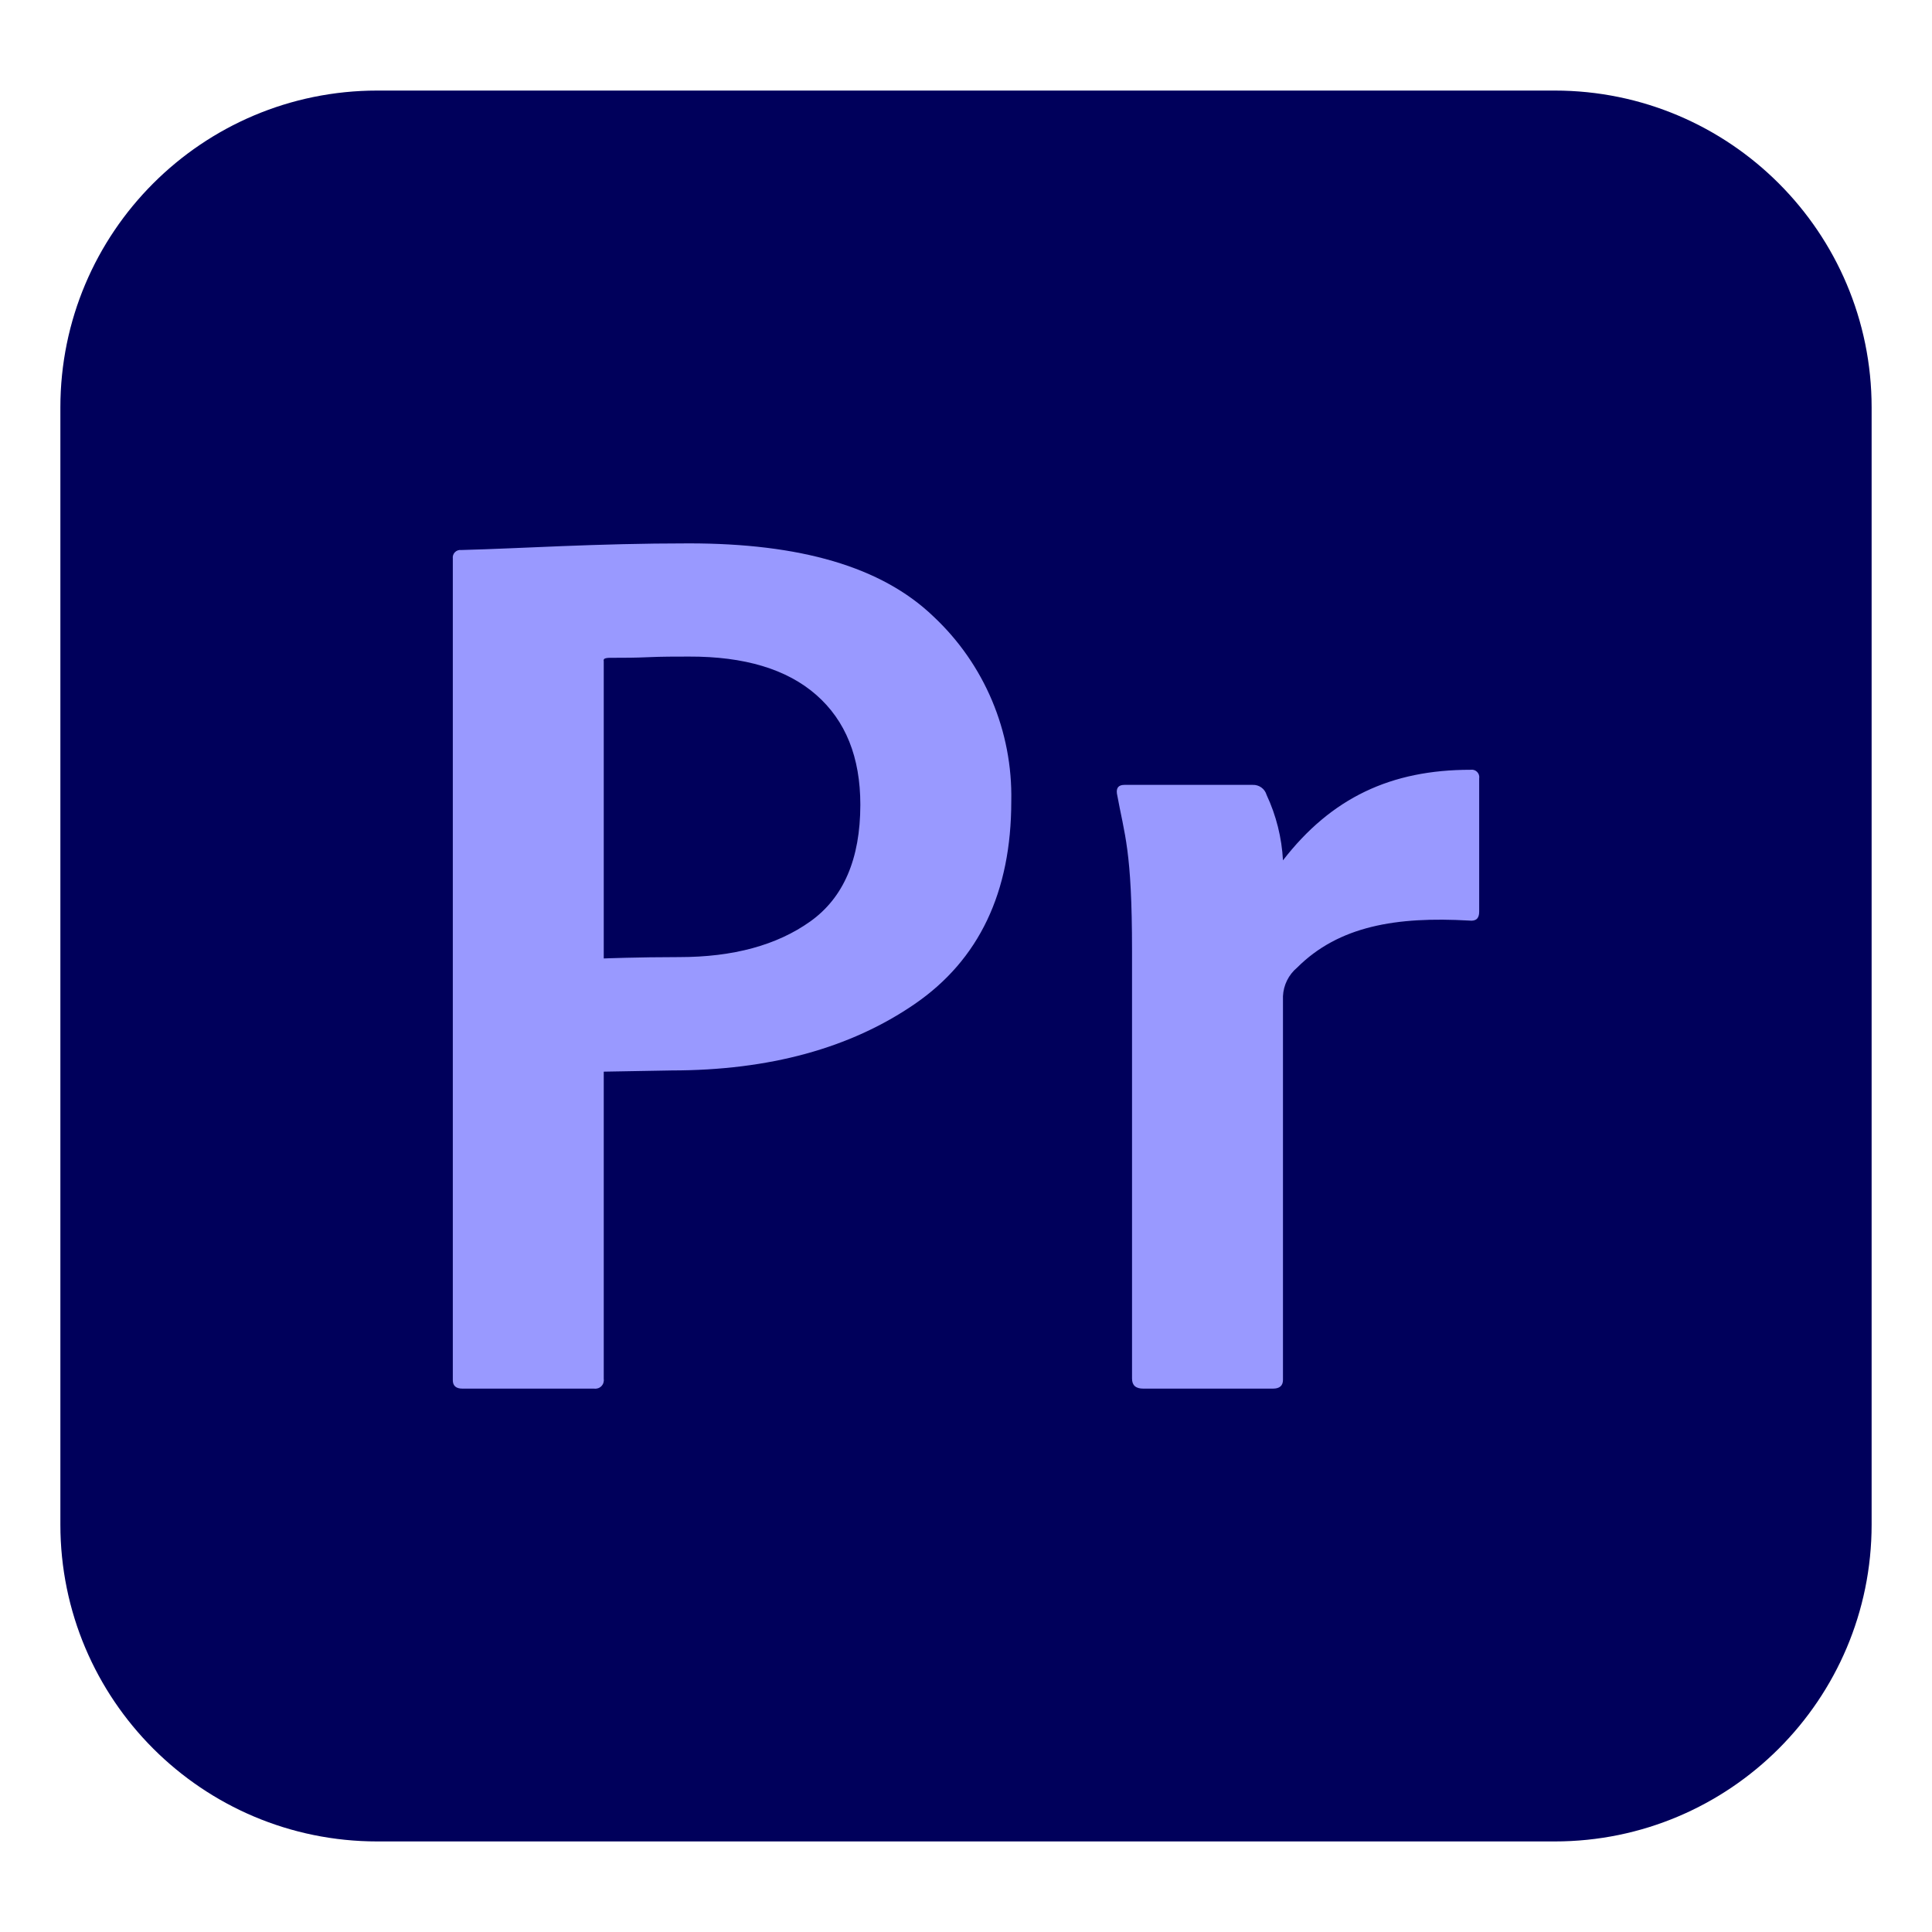
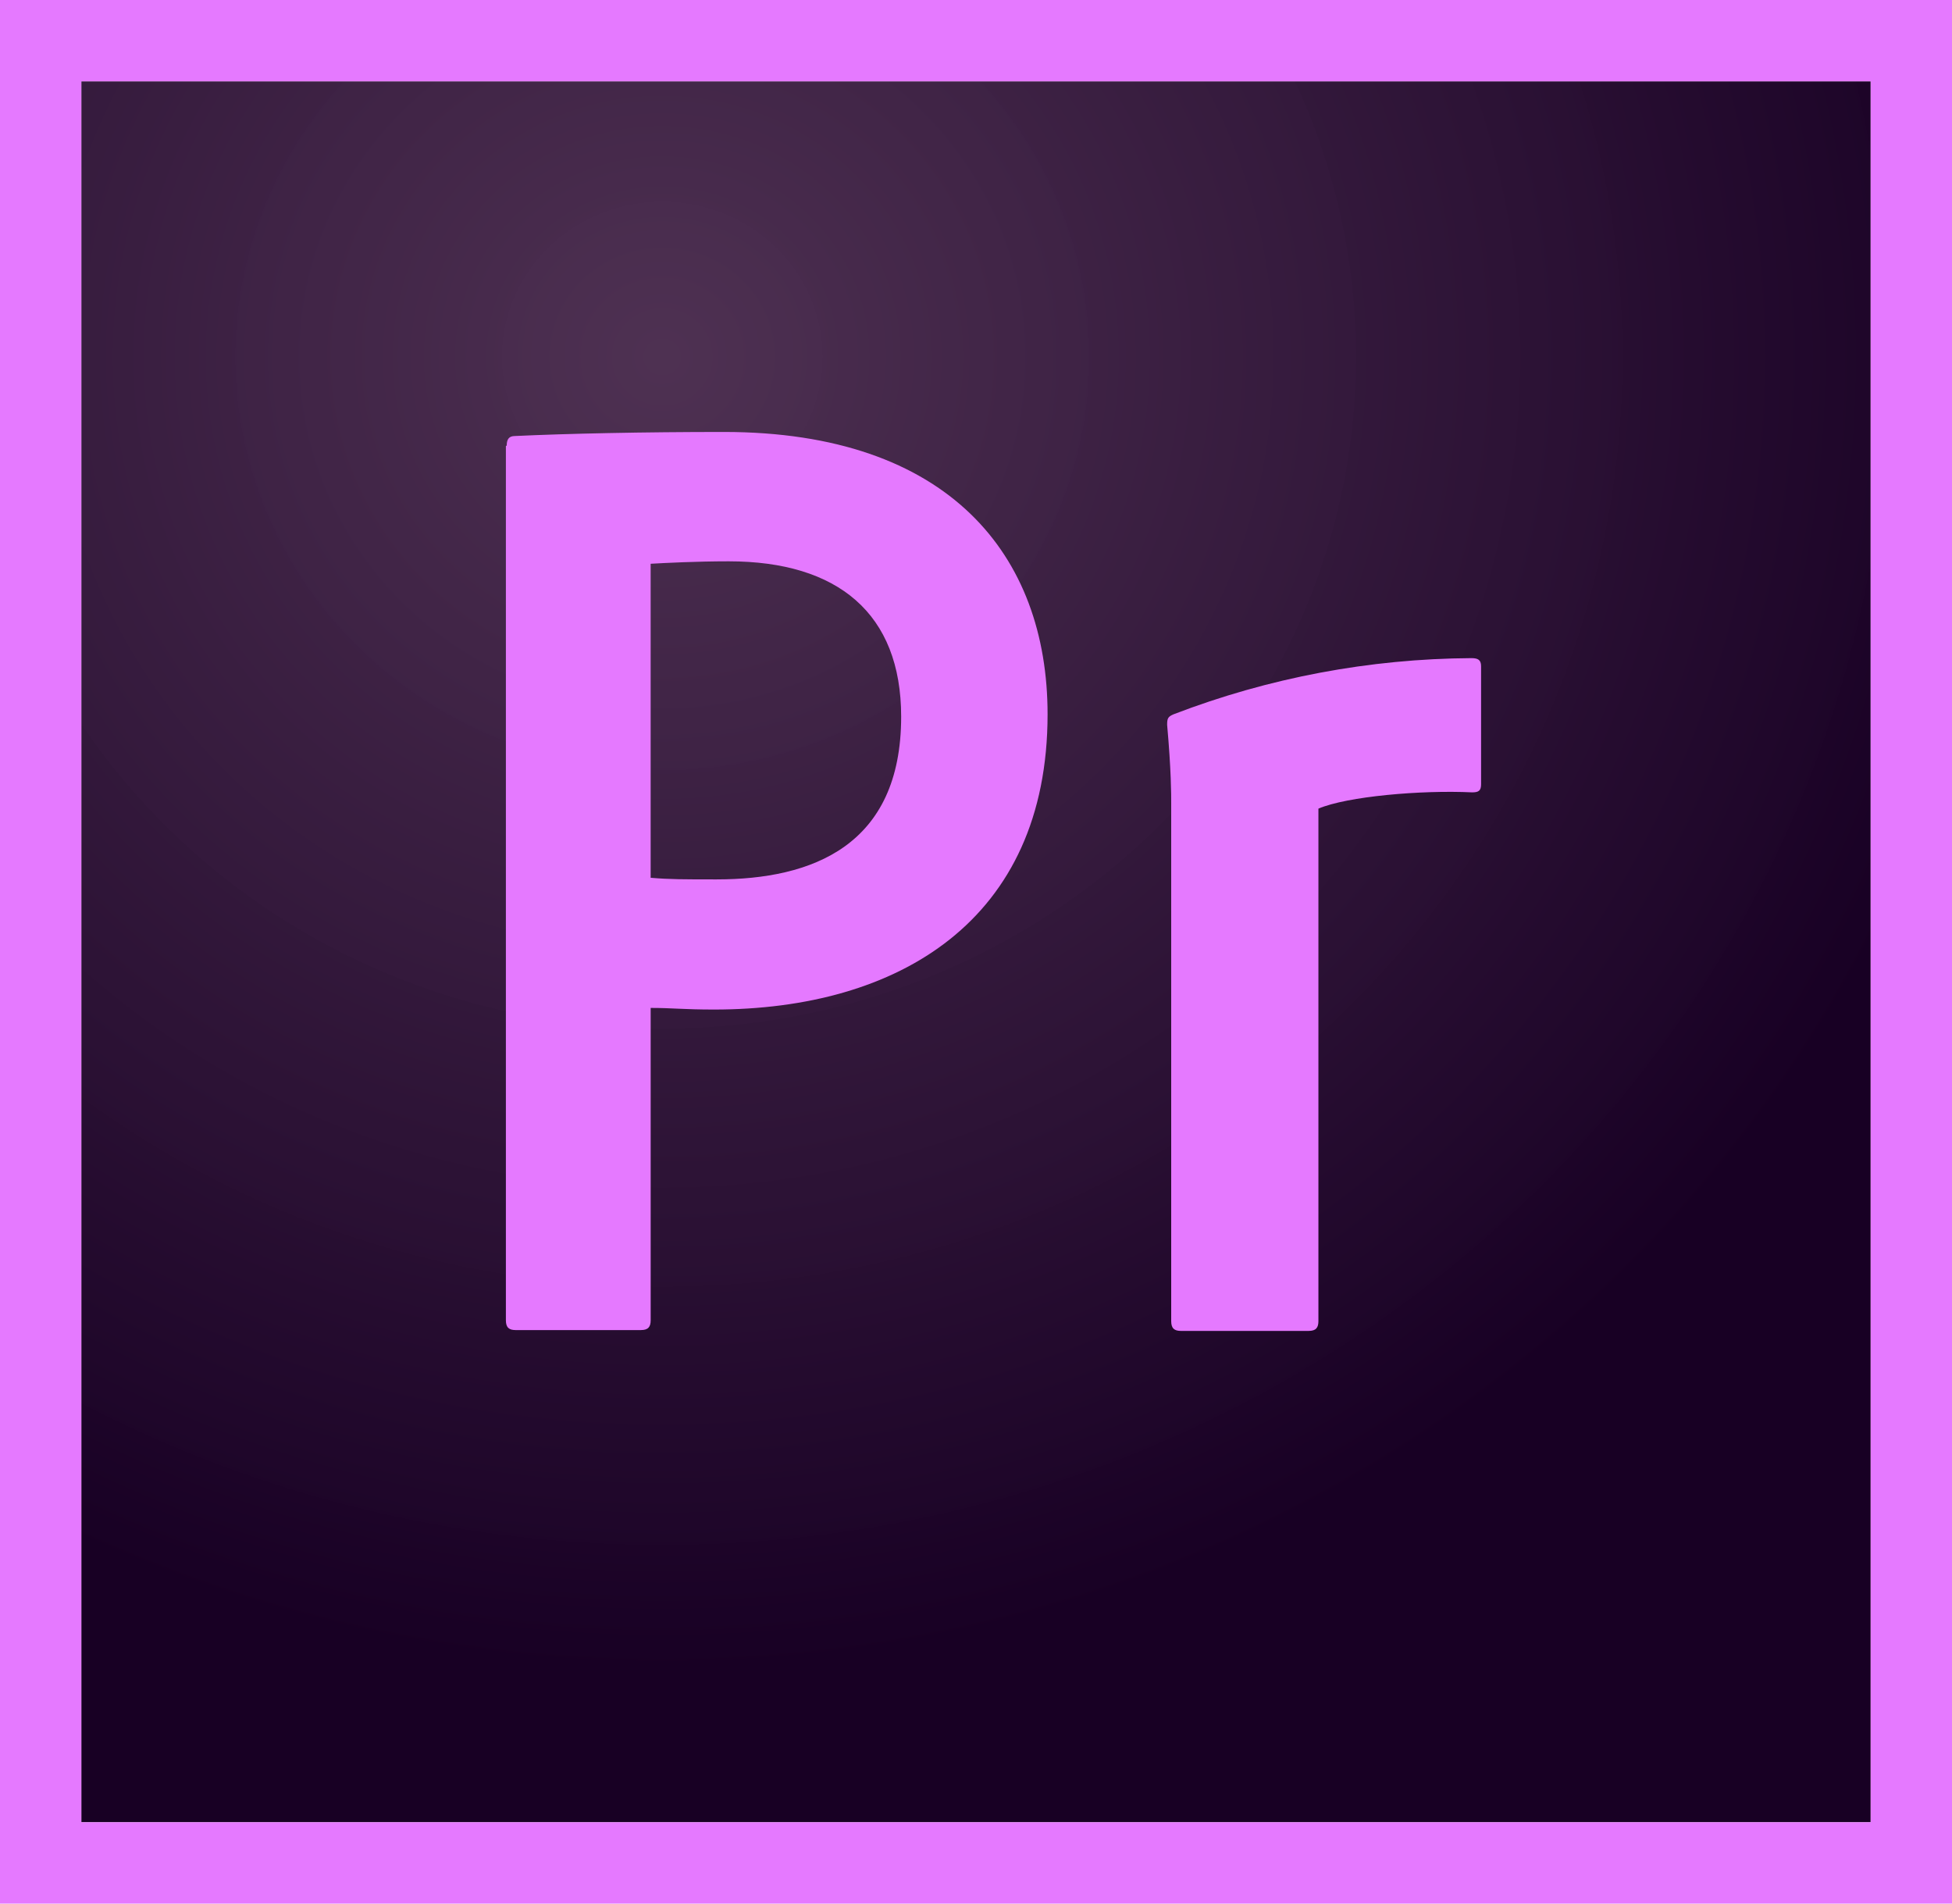
- <svg xmlns="http://www.w3.org/2000/svg" width="256" height="256" viewBox="0 0 256 256" id="adobe-premiere-pro">
+ <svg xmlns="http://www.w3.org/2000/svg" width="307.691" height="300" id="adobe-premiere-cc">
+   <defs>
+     <radialGradient id="a" cx="117.022" cy="207.973" r="220.369" gradientTransform="matrix(.973 0 0 .942 2.515 3.053)" gradientUnits="userSpaceOnUse">
+       <stop offset="0" stop-color="#4b2d4f" stop-opacity=".98" />
+       <stop offset="1" stop-color="#180024" />
+     </radialGradient>
+   </defs>
  <g>
-     <rect width="240" height="232" x="8" y="12" fill="#00005b" rx="42" />
+     <path fill="url(#a)" d="M24.8 155.549h282.054v274.359H24.8Z" transform="translate(-11.983 -142.729)" />
+     <path fill="#e579ff" d="M12.82 12.82h282.051v274.359H12.82ZM0 300h307.692V0H0Zm184.615-173.334c0-1.539 0-5.256-.641-12.436 0-1.025.128-1.282 1.026-1.666a133.119 133.119 0 0 1 46.923-8.846c1.025 0 1.538.256 1.538 1.282v18.59c0 1.026-.385 1.282-1.41 1.282-8.077-.385-19.743.641-24.231 2.564v80.77c0 1.025-.385 1.538-1.539 1.538h-20.128c-1.026 0-1.539-.385-1.539-1.538v-81.54Zm-82.051 11.667c2.948.256 5.256.256 10.385.256 15 0 29.1-5.256 29.1-25.641 0-16.282-10-24.487-27.18-24.487-5.128 0-10 .256-12.308.385v49.487ZM79.872 70.254c0-.9.256-1.539 1.282-1.539 8.205-.385 20.256-.641 32.949-.641 35.513 0 51.025 19.487 51.025 44.487 0 32.564-23.59 46.538-52.564 46.538-4.872 0-6.539-.256-10-.256v49.231c0 1.025-.385 1.538-1.539 1.538H81.282c-1.025 0-1.539-.385-1.539-1.538V70.254h.129Z" />
  </g>
-   <path fill="#99f" d="M60 182.88V74a1 1 0 011.12-1.12C69.23 72.67 78.8 72 91.28 72c14.72 0 25.52 3.07 32.4 9.68A32.6 32.6 0 01134 106.16q0 18.09-12.8 26.88T89 141.84L80 142v40.72A1.13 1.13 0 0178.72 184H61.28C60.43 184 60 183.63 60 182.88zM80 87.62V127s4.56-.18 10-.18q10.73 0 17.36-4.72T114 106.64q0-9.44-5.84-14.56T91.28 87c-1.81 0-3.6 0-5.36.08s-3.2.08-4.32.08S79.88 87.12 80 87.62zM149 104h17a1.84 1.84 0 011.83 1.33A23.4 23.4 0 01170 114c6.42-8.3 14.32-12 24.84-12a1 1 0 011.16 1.16v17.66c0 .89-.44 1.27-1.33 1.16-9.63-.55-17.27.71-22.8 6.24A5.24 5.24 0 00170 132v50.84c0 .77-.44 1.16-1.33 1.16H151.49c-1 0-1.49-.44-1.49-1.33V126c0-13.42-1-15.33-2-20.84C147.89 104.39 148.22 104 149 104z" />
</svg>
